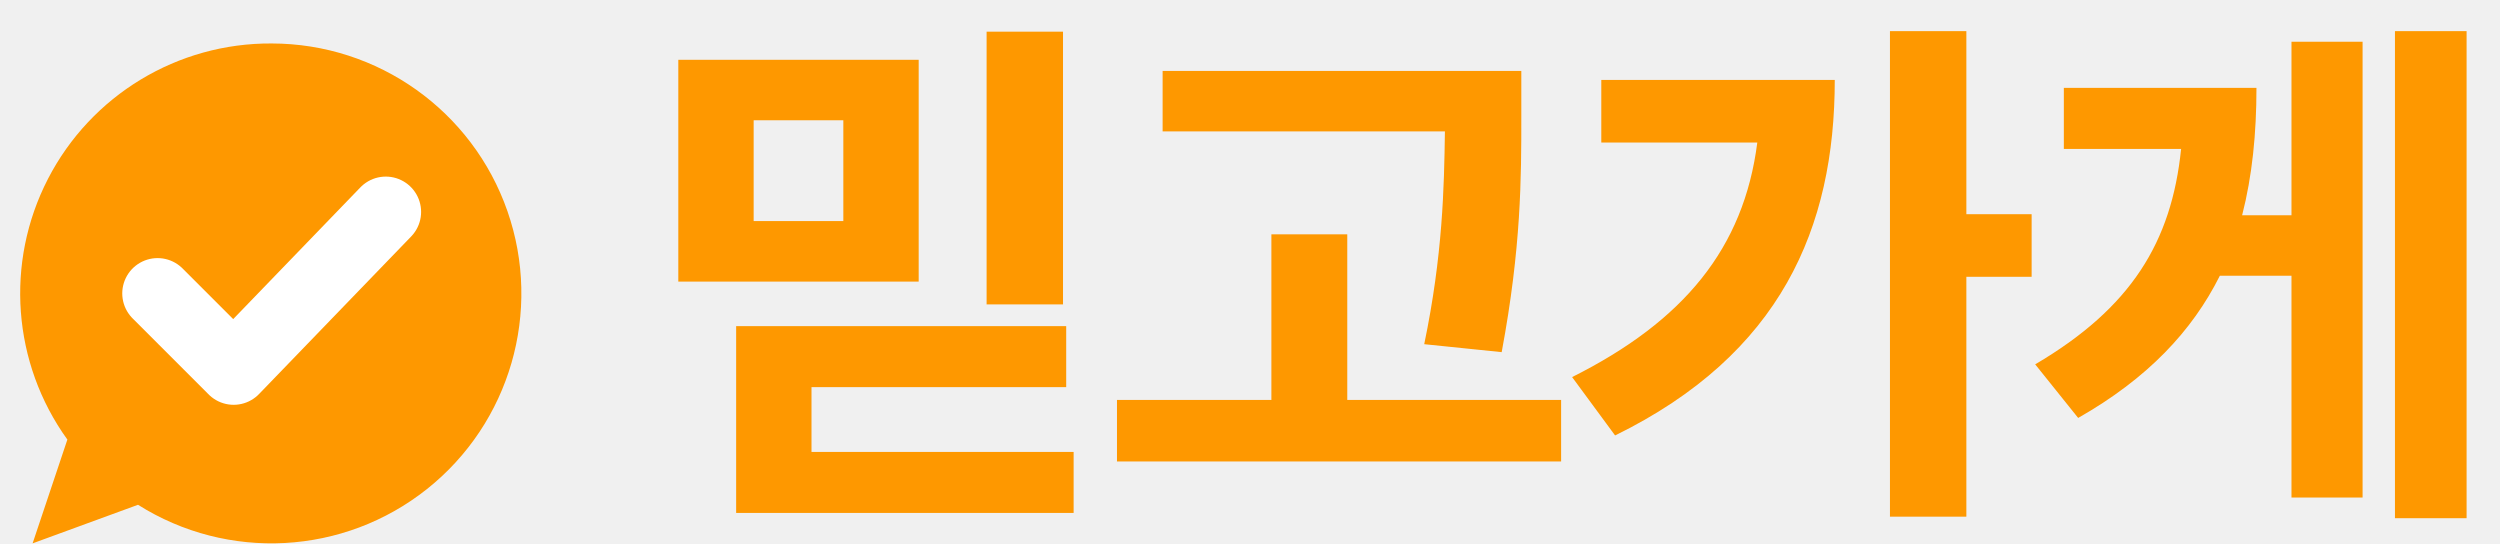
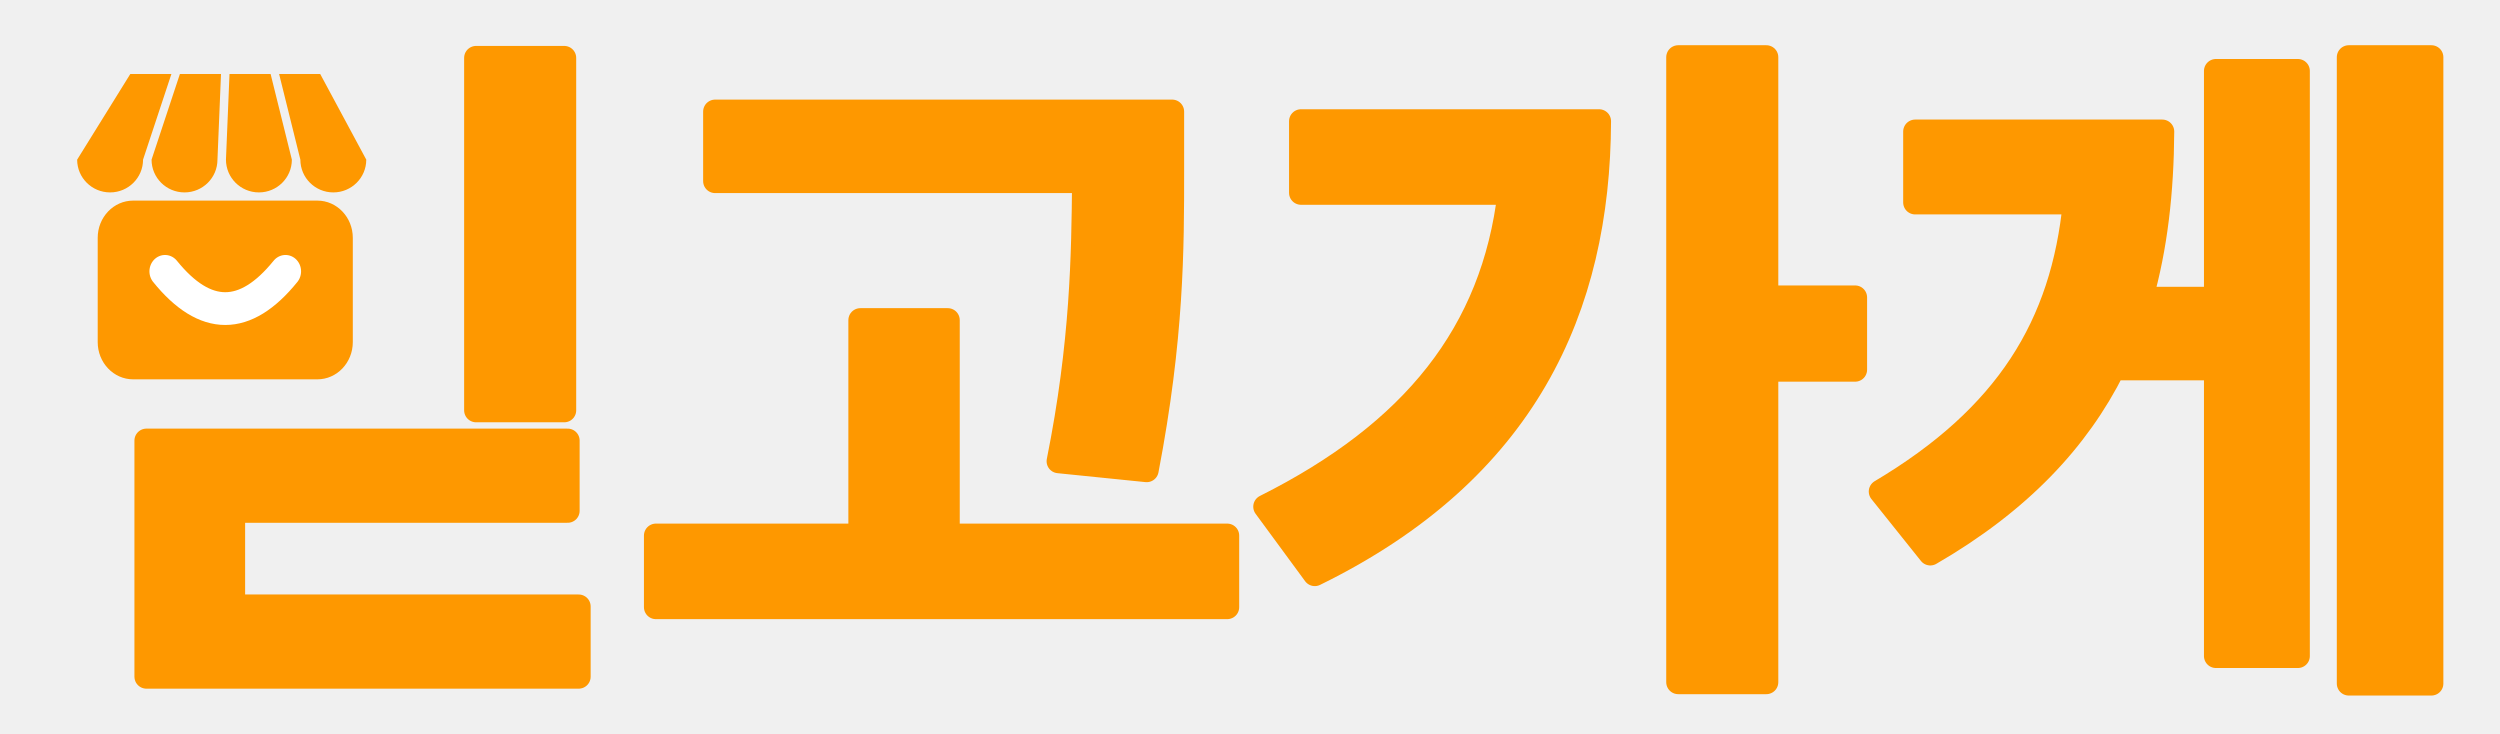
- <svg xmlns="http://www.w3.org/2000/svg" viewBox="0 -4 460.1 100">
-   <g fill="#FE9800">
-     <g transform="scale(1.0)">
-       <path d="M50 4a46 46 0 1 1-24.6 84.9L6 96l6.4-19.1A46 46 0 0 1 50 4Z" />
-       <path d="M29 50l14 14 28-29" fill="none" stroke="#fff" stroke-width="13" stroke-linecap="round" stroke-linejoin="round" />
-     </g>
-     <path transform="translate(118.0 82)" d="M51.074 -75.0H6.836V-34.18H51.074ZM20.703 -63.867H37.207V-45.312H20.703ZM77.637 -80.176H63.574V-29.98H77.637ZM78.223 -25.977H17.48V8.398H79.59V-2.832H31.348V-14.746H78.223Z M161.984 -72.949H95.968V-61.816H147.921C147.775 -51.514 147.53 -39.062 144.113 -22.656L158.37 -21.191C161.984 -40.527 161.984 -53.32 161.984 -64.551ZM169.308 -12.402H129.952V-42.871H115.987V-12.402H87.57V-1.074H169.308Z M243.889 -80.273H229.827V9.082H243.889V-35.059H255.901V-46.582H243.889ZM219.67 -71.289H176.702V-59.766H205.412C202.922 -40.283 191.887 -26.904 171.33 -16.602L179.241 -5.859C209.709 -20.801 219.67 -44.043 219.67 -71.289Z M335.951 -80.273H322.767V9.375H335.951ZM316.81 -78.32H303.724V-46.387H294.642C296.498 -53.613 297.279 -61.426 297.279 -69.824H261.83V-58.594H283.412C281.654 -41.455 274.232 -29.346 256.556 -18.945L264.466 -9.082C277.259 -16.357 285.462 -25.098 290.541 -35.254H303.724V5.566H316.81Z" />
+ <svg xmlns="http://www.w3.org/2000/svg" viewBox="-3 -88 354.7 104">
+   <path d="M77.051 -79.785H64.551V-29.785H77.051ZM77.539 -25.488H17.773V8.008H79.102V-1.953H30.078V-15.527H77.539Z" fill="#FE9800" stroke="#FE9800" stroke-width="3.4" stroke-linejoin="round" />
+   <g transform="translate(6.84 -77.50) scale(1.0054 1.0566)">
+     <path d="M8.60 0 H14.40 L10.40 11.5 a4.65 4.4 0 0 1 -9.30 0ZM15.60 0 H21.40 L20.90 11.5 a4.65 4.4 0 0 1 -9.30 0ZM22.60 0 H28.40 L31.40 11.5 a4.65 4.4 0 0 1 -9.30 0ZM29.60 0 H35.40 L41.90 11.5 a4.65 4.4 0 0 1 -9.30 0Z" fill="#FE9800" />
+     <rect x="4" y="17" width="36" height="24" rx="5" fill="#FE9800" />
+     <path d="M13.5 26.5 Q22 36.5 30.5 26.5" fill="none" stroke="#fff" stroke-width="4.4" stroke-linecap="round" />
  </g>
+   <path d="M163.305 -72.168H98.461V-62.305H150.805C150.707 -51.855 150.561 -39.355 147.191 -22.559L159.691 -21.289C163.305 -40.137 163.305 -52.637 163.305 -63.77ZM171.117 -12.012H131.469V-42.578H119.066V-12.012H90.062V-1.855H171.117Z" fill="#FE9800" stroke="#FE9800" stroke-width="3.4" stroke-linejoin="round" />
+   <path d="M247.605 -79.883H235.105V8.789H247.605V-35.547H260.203V-45.801H247.605ZM223.875 -70.801H181.59V-60.645H211.18C208.836 -40.82 197.557 -26.66 176.512 -16.113L183.543 -6.543C213.426 -21.191 223.777 -44.238 223.875 -70.801Z" fill="#FE9800" stroke="#FE9800" stroke-width="3.4" stroke-linejoin="round" />
+   <path d="M341.965 -79.883H330.246V8.984H341.965ZM323.02 -77.93H311.398V-45.605H300.754C302.854 -52.93 303.732 -60.889 303.781 -69.336H268.723V-59.277H291.379C289.67 -41.846 281.76 -28.906 263.84 -18.262L270.871 -9.473C283.518 -16.797 291.77 -25.586 296.848 -35.742H311.398V5.078H323.02Z" fill="#FE9800" stroke="#FE9800" stroke-width="3.4" stroke-linejoin="round" />
</svg>
